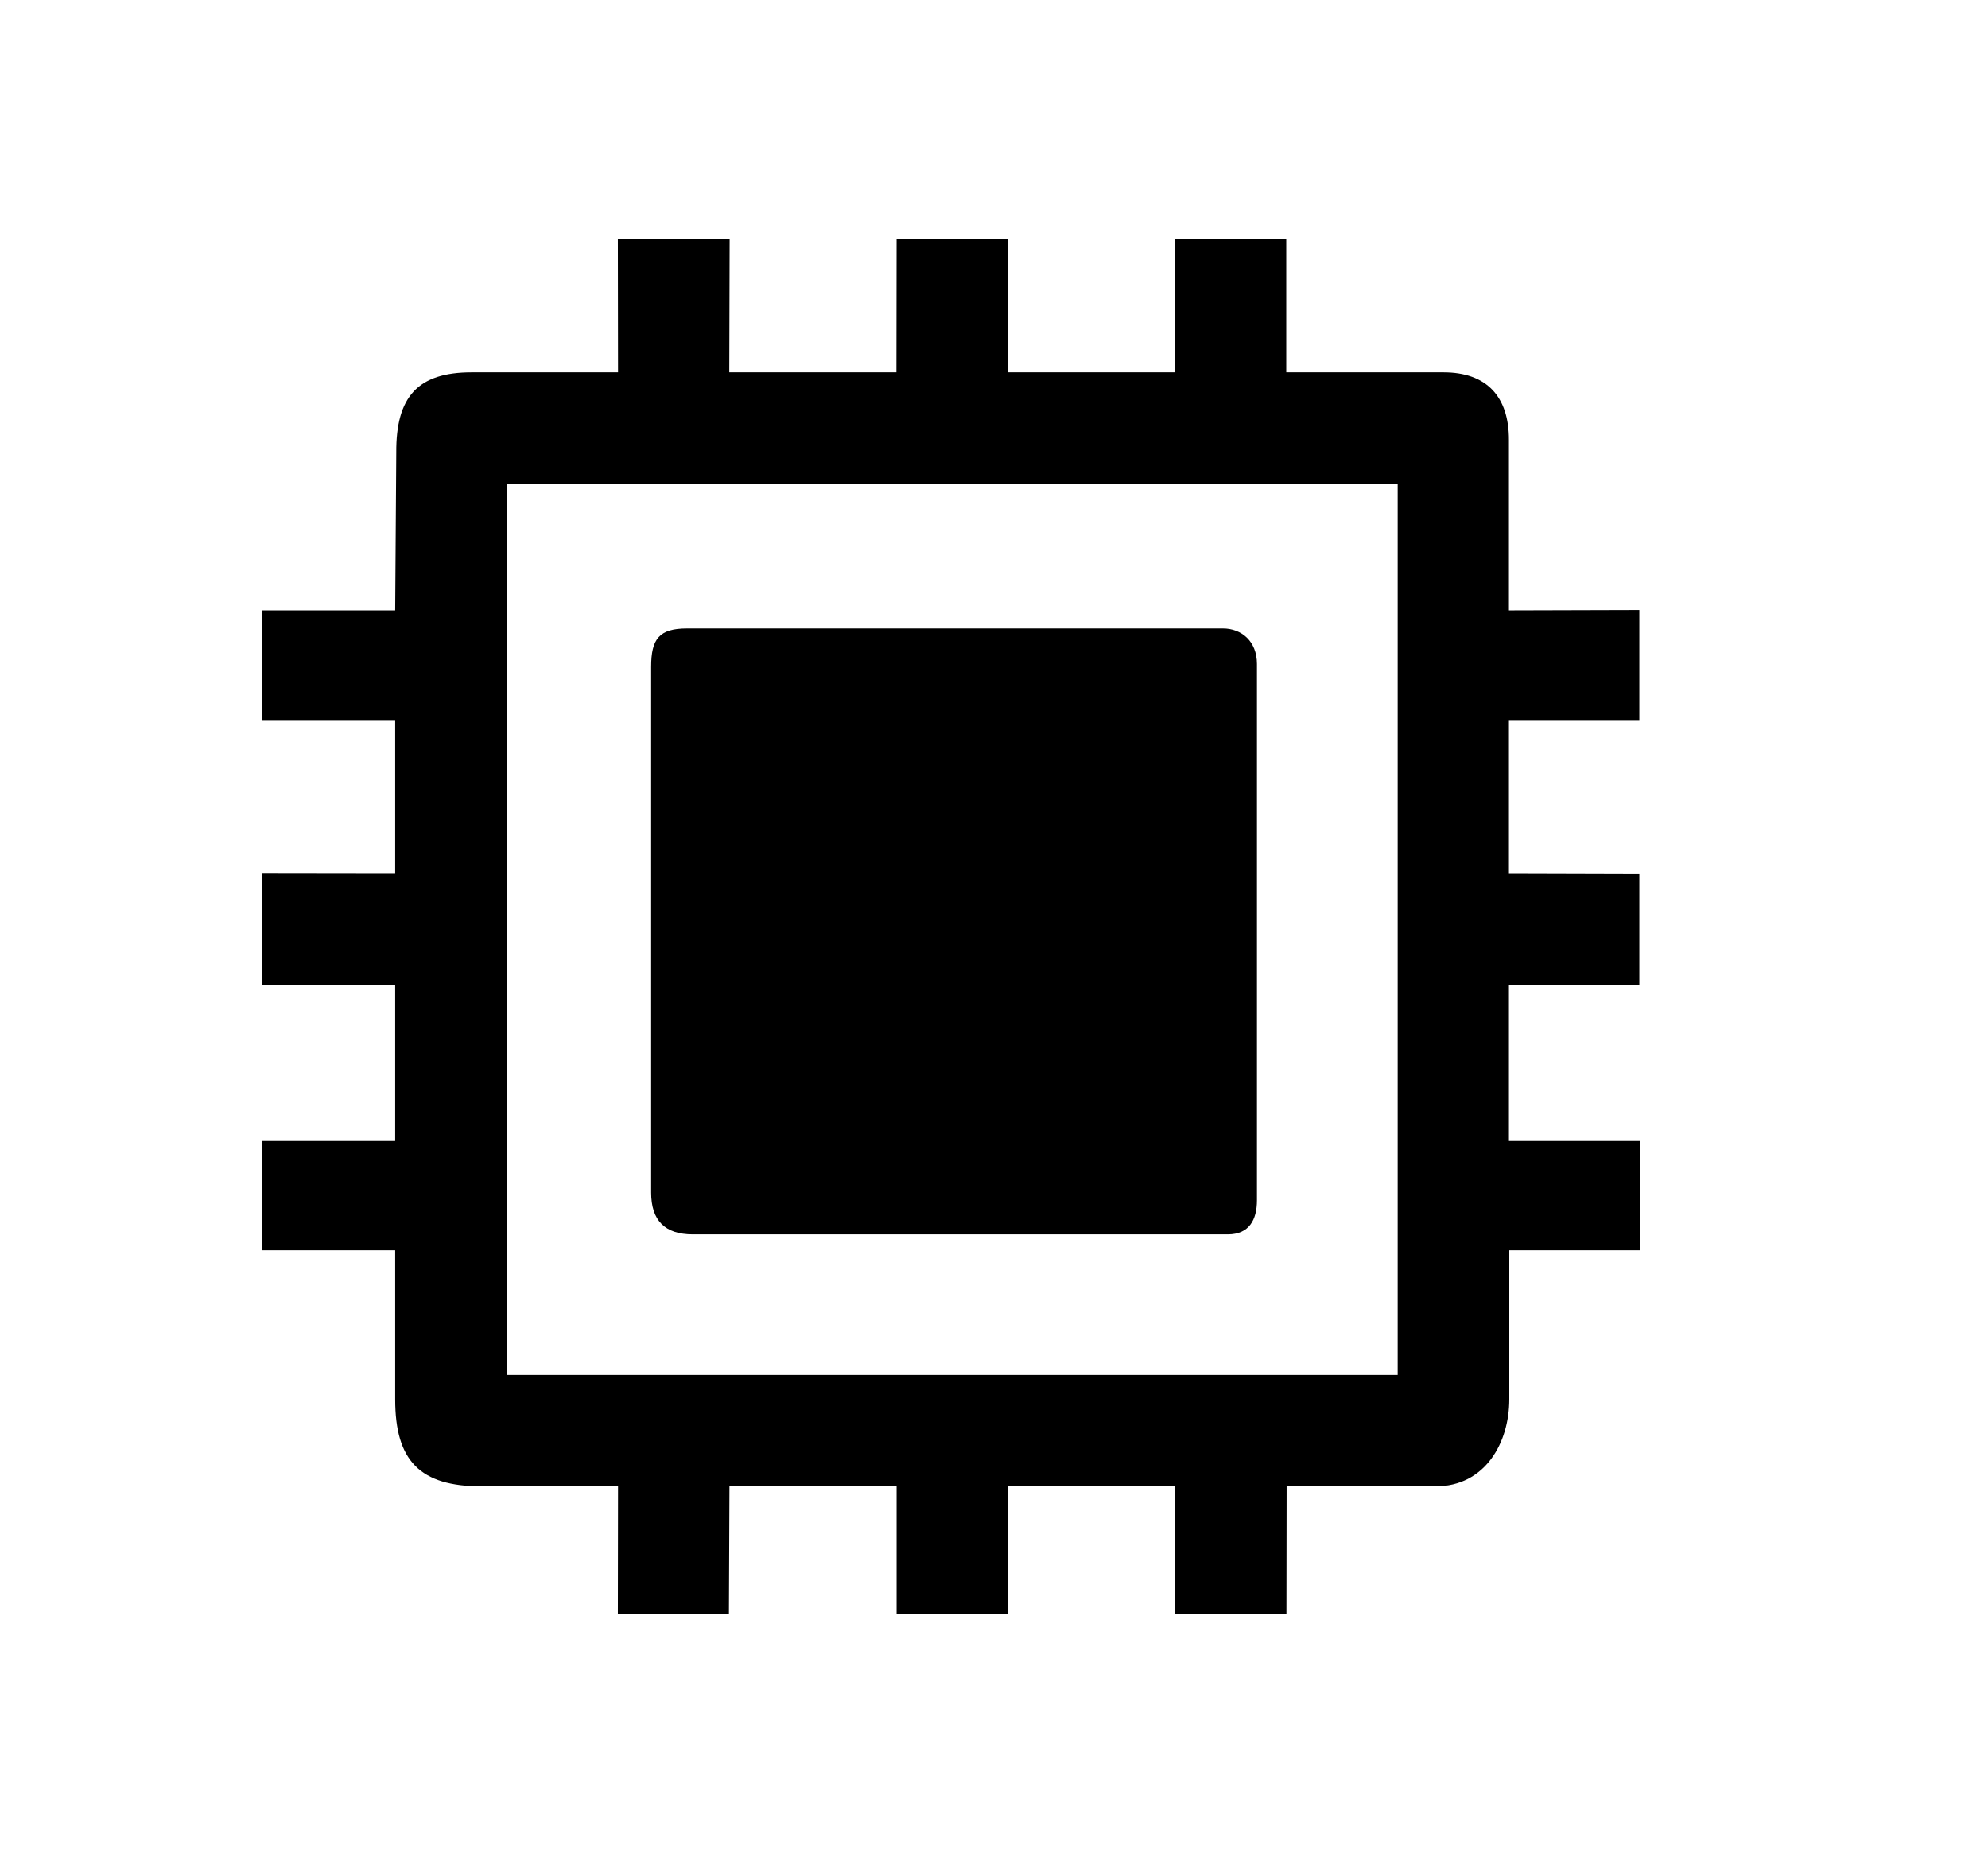
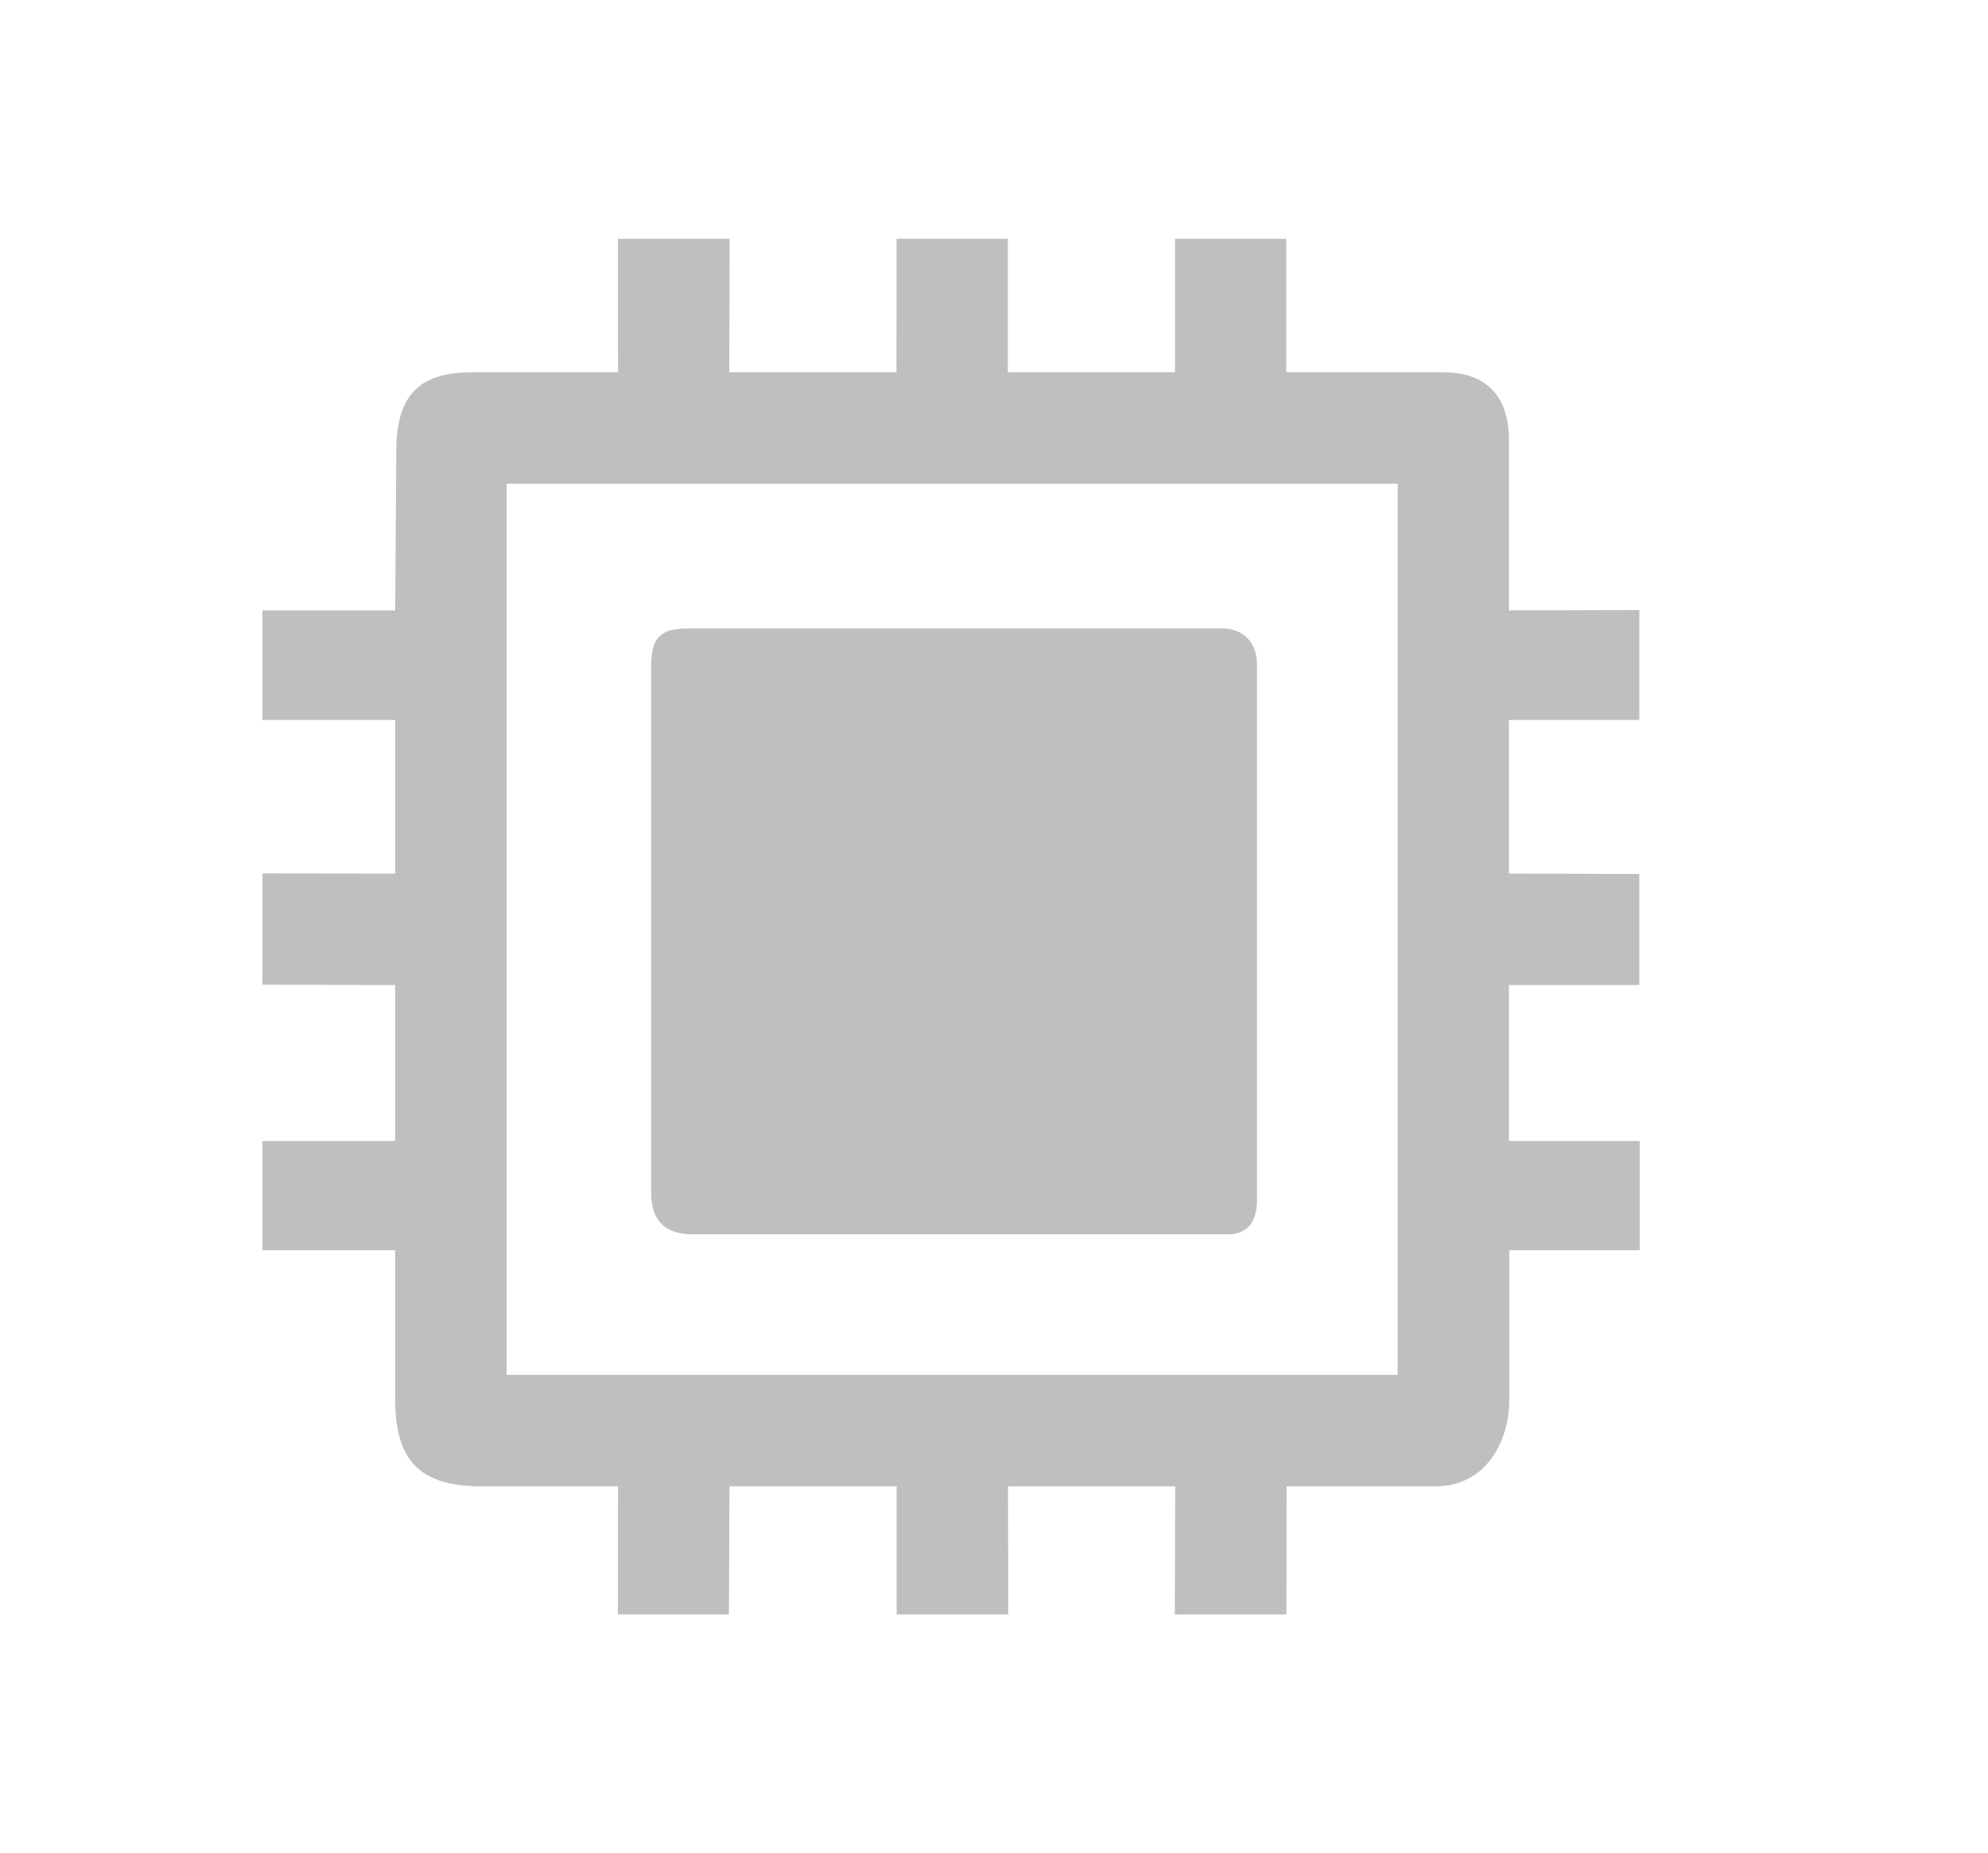
- <svg xmlns="http://www.w3.org/2000/svg" t="1637479884694" class="icon" viewBox="0 0 1099 1024" version="1.1" p-id="1307" width="214.648" height="200">
+ <svg xmlns="http://www.w3.org/2000/svg" t="1637479884694" class="icon" viewBox="0 0 1099 1024" version="1.1" p-id="1307" width="34.344" height="32">
  <defs>
    <style type="text/css" />
  </defs>
-   <path d="M906.26 398 906.26 337.2l-72.1 0.2 0-94.3c0-23.9-12.3-37.3-36.2-37.3l-86.9 0 0-73.8-61.5 0 0 73.8-92.4 0L557.16 132l-61.5 0-0.1 73.8L403.16 205.8l0.2-73.8-61.8 0 0.1 73.8-80.9 0c-29.7 0-41.9 13.4-41.7 44.4l-0.6 87.2-73.4 0L145.06 398l73.4 0 0 84.9-73.4-0.1 0 61.5 73.4 0.2 0 86.2-73.4 0 0 60.4 73.4 0 0 82.4c0 34 13.7 48.1 47.8 48.1l75.4 0-0.1 70.8 61.4 0 0.3-70.8 92.4 0 0 70.8 61.7 0-0.1-70.8 92.4 0-0.2 70.8 61.7 0 0.1-70.8 82.3 0c27.6 0 40.8-24.3 40.8-48.1l0-82.4 72.1 0 0-60.4L834.16 630.7l0-86.2 72.1 0 0-61.4-72.1-0.2L834.16 398 906.26 398zM772.56 760 280.06 760 280.06 267.4l492.6 0L772.66 760zM382.96 682.3l295.8 0c11.8 0 16.1-8.1 16.1-18.8L694.86 367c0-12.6-8.6-19.6-18.8-19.6L379.86 347.4c-15.4 0-19.9 5.7-19.9 21.2l0 290.6C359.96 674.6 367.56 682.3 382.96 682.3z" p-id="1308" />
+   <path d="M906.26 398 906.26 337.2l-72.1 0.2 0-94.3c0-23.9-12.3-37.3-36.2-37.3l-86.9 0 0-73.8-61.5 0 0 73.8-92.4 0L557.16 132l-61.5 0-0.1 73.8L403.16 205.8l0.2-73.8-61.8 0 0.1 73.8-80.9 0c-29.7 0-41.9 13.4-41.7 44.4l-0.6 87.2-73.4 0L145.06 398l73.4 0 0 84.9-73.4-0.1 0 61.5 73.4 0.2 0 86.2-73.4 0 0 60.4 73.4 0 0 82.4c0 34 13.7 48.1 47.8 48.1l75.4 0-0.1 70.8 61.4 0 0.3-70.8 92.4 0 0 70.8 61.7 0-0.1-70.8 92.4 0-0.2 70.8 61.7 0 0.1-70.8 82.3 0c27.6 0 40.8-24.3 40.8-48.1l0-82.4 72.1 0 0-60.4L834.16 630.7l0-86.2 72.1 0 0-61.4-72.1-0.2L834.16 398 906.26 398zM772.56 760 280.06 760 280.06 267.4l492.6 0L772.66 760zM382.96 682.3l295.8 0c11.8 0 16.1-8.1 16.1-18.8L694.86 367c0-12.6-8.6-19.6-18.8-19.6L379.86 347.4c-15.4 0-19.9 5.7-19.9 21.2l0 290.6C359.96 674.6 367.56 682.3 382.96 682.3z" p-id="1308" fill="#bfbfbf" />
</svg>
